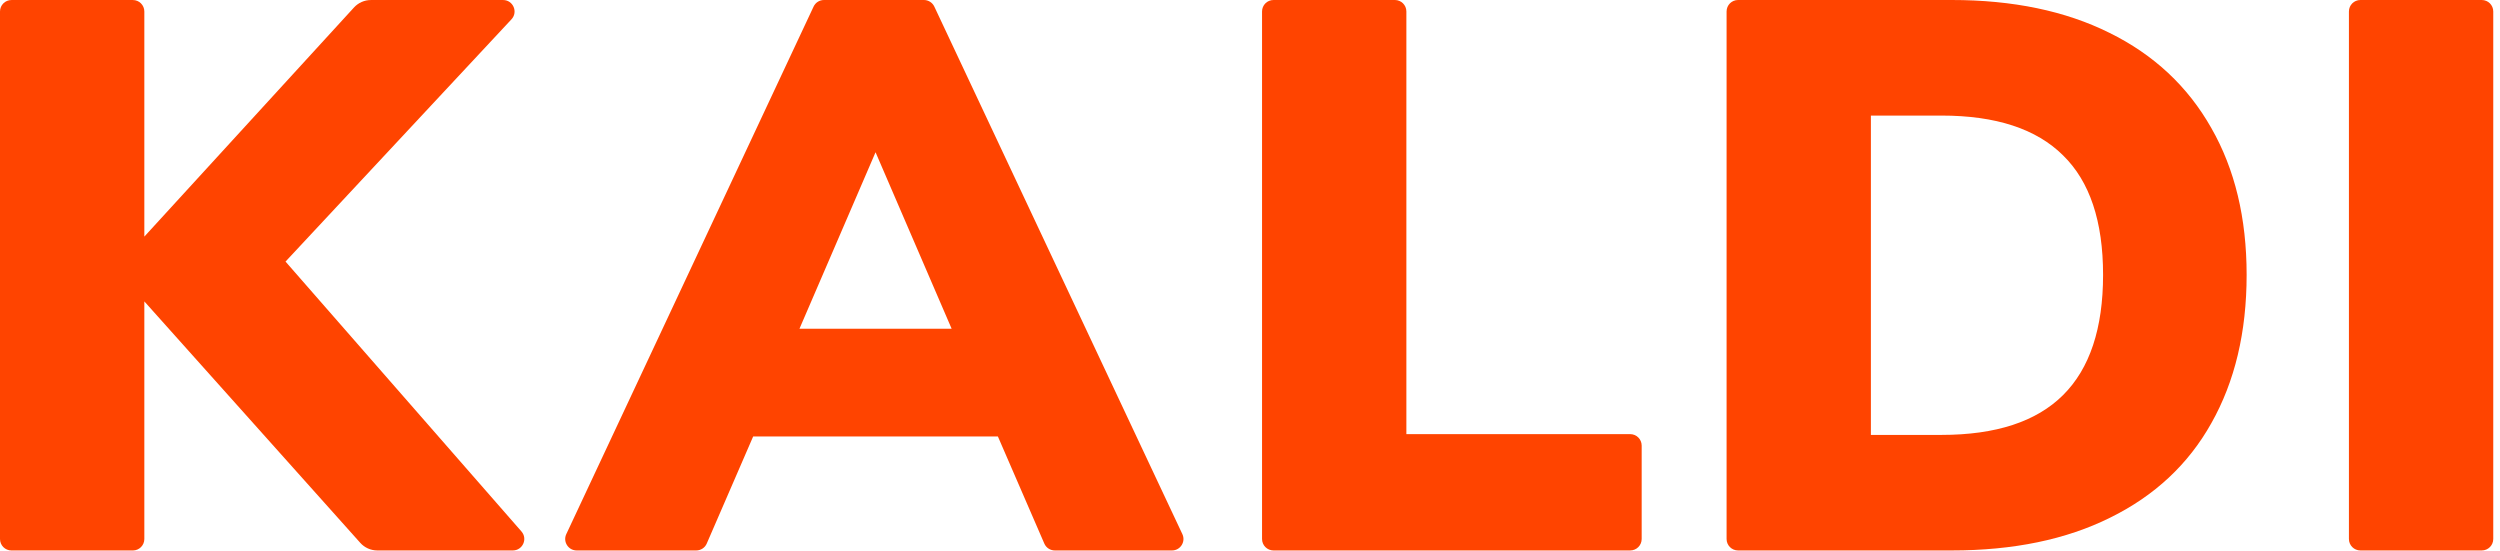
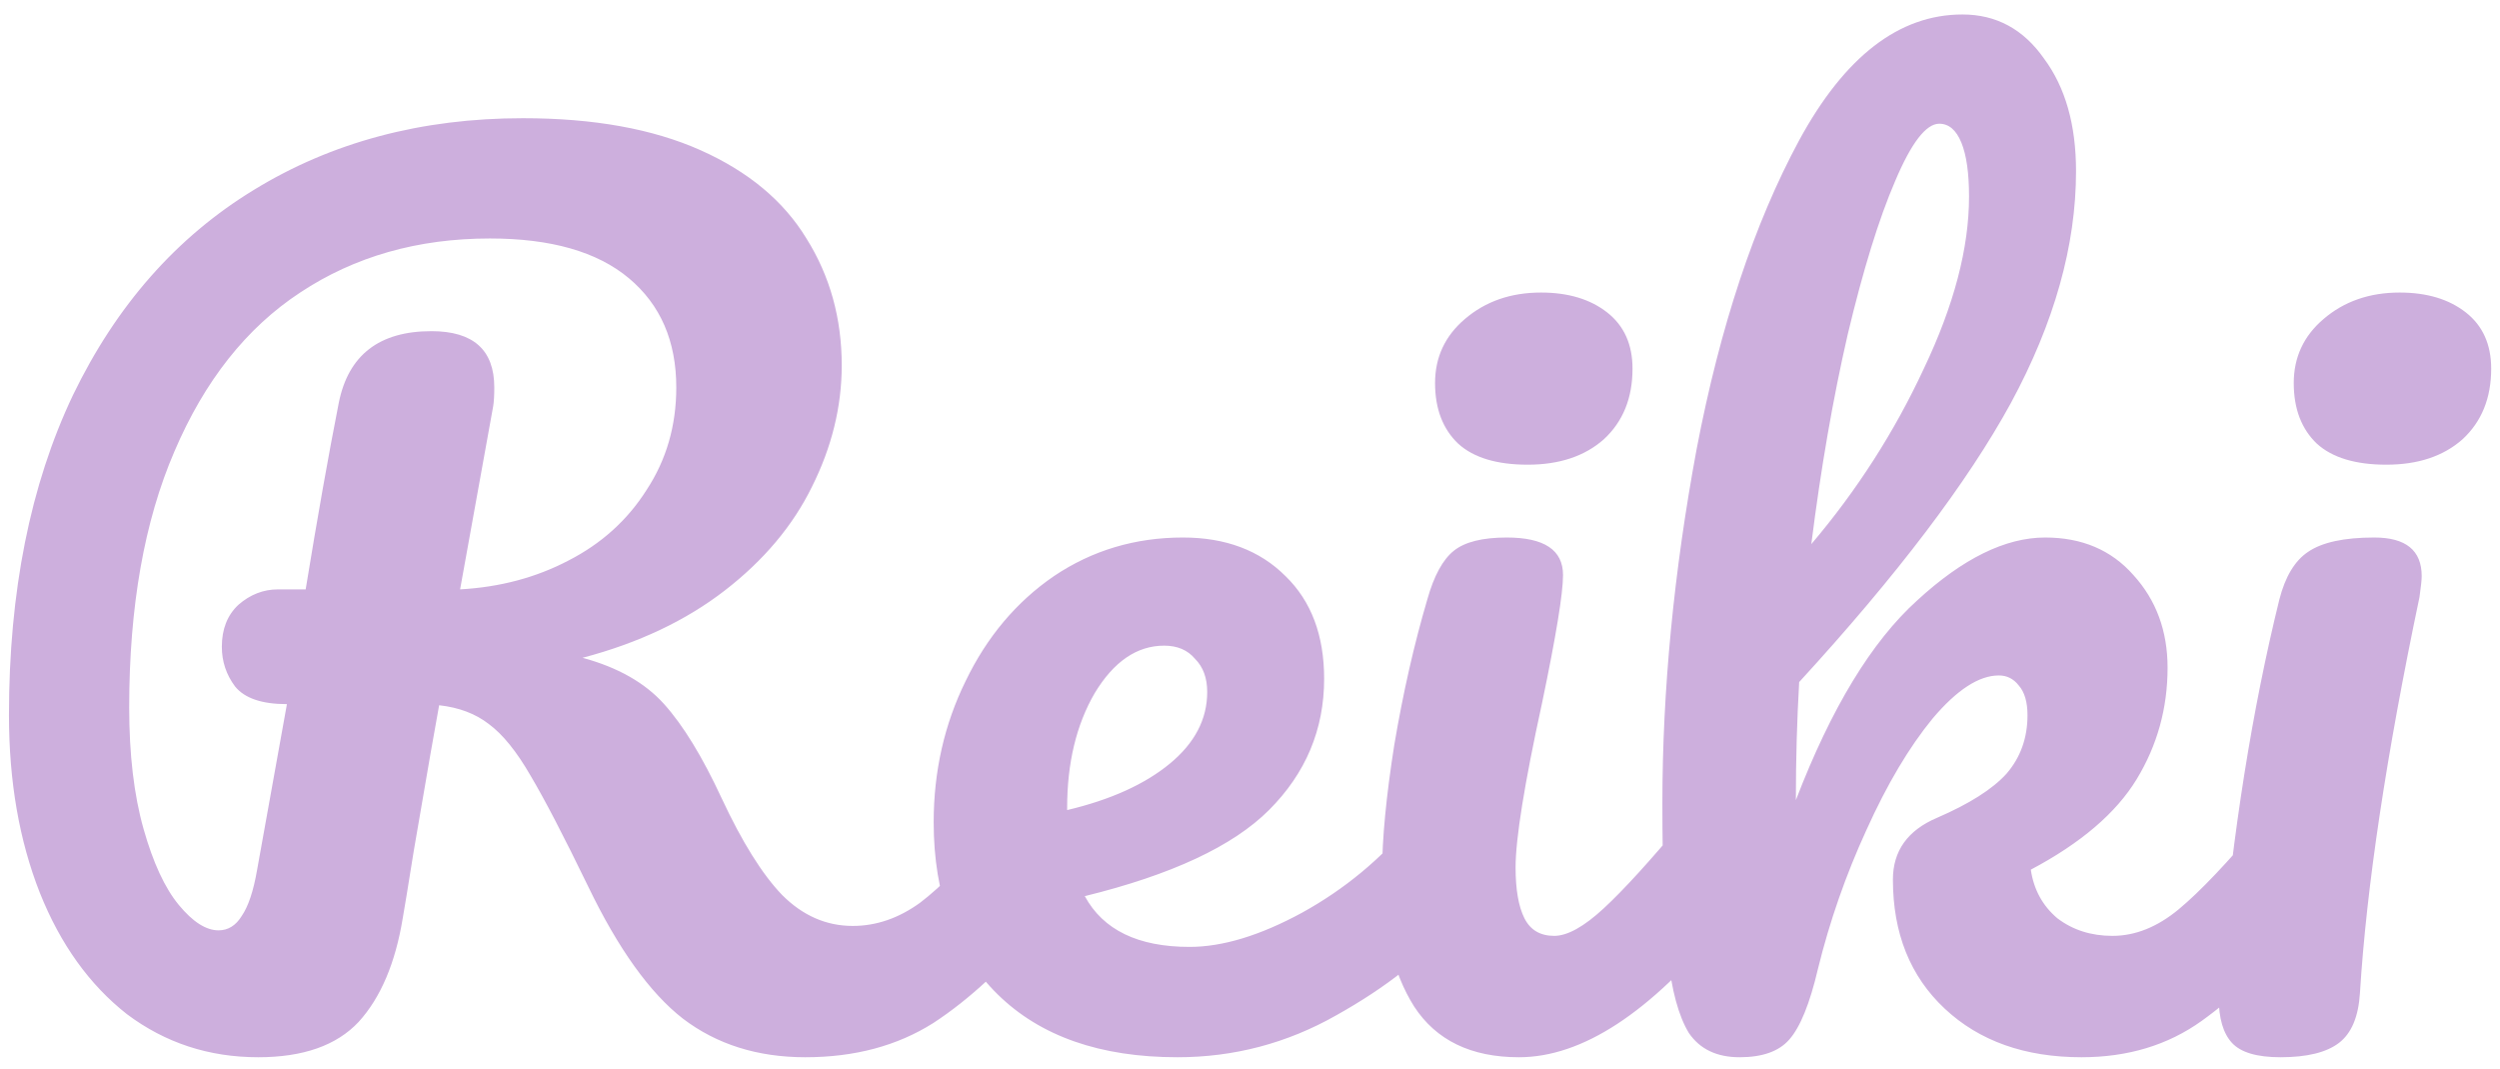
- <svg xmlns="http://www.w3.org/2000/svg" xmlns:xlink="http://www.w3.org/1999/xlink" viewBox="0 0 109 24">
-   <g transform="translate(-1470)">
-     <g style="mix-blend-mode:normal" transform="translate(1470)" fill="#f40">
-       <use xlink:href="#b" style="mix-blend-mode:normal" />
-       <use xlink:href="#c" style="mix-blend-mode:normal" />
-       <use xlink:href="#d" style="mix-blend-mode:normal" />
-       <use xlink:href="#e" style="mix-blend-mode:normal" />
-       <use xlink:href="#f" style="mix-blend-mode:normal" />
-     </g>
-   </g>
-   <defs>
-     <path id="b" d="M22.735 23.171c.283.323.053.829-.376.829h-5.907c-.285 0-.556-.121-.745-.333l-9.414-10.526v10.36c0 .276-.224.5-.5.5h-5.293c-.276 0-.5-.224-.5-.5v-23c0-.276.224-.5.5-.5h5.293c.276 0 .5.224.5.5v9.815l9.141-9.99c.19-.207.457-.325.738-.325h5.762c.437 0 .664.521.366.841l-9.851 10.563 10.287 11.767z" />
-     <path id="c" d="M45.991 24c-.199 0-.38-.118-.459-.301l-2.024-4.669h-10.67l-2.024 4.669c-.079.183-.259.301-.459.301h-5.212c-.366 0-.608-.381-.453-.712l10.782-23c.082-.176.259-.288.453-.288h4.358c.194 0 .37.112.453.287l10.815 23c.156.332-.086.713-.452.713h-5.108zm-11.135-9.668h6.635l-3.317-7.694-3.317 7.694z" />
-     <path id="d" d="M55.525 24c-.276 0-.5-.224-.5-.5v-23c0-.276.224-.5.5-.5h5.293c.276 0 .5.224.5.5v18.428h9.759c.276 0 .5.224.5.5v4.072c0 .276-.224.5-.5.5h-15.552z" />
-     <path id="e" d="M75.279.5c0-.276.224-.5.5-.5h9.315c2.667 0 4.959.477 6.874 1.43 1.938.953 3.42 2.338 4.446 4.153 1.026 1.793 1.539 3.926 1.539 6.4 0 2.496-.513 4.652-1.539 6.468-1.003 1.793-2.474 3.166-4.412 4.119-1.915.953-4.218 1.43-6.908 1.43h-9.315c-.276 0-.5-.224-.5-.5v-23zm9.37 18.462c2.371 0 4.138-.579 5.301-1.736 1.163-1.157 1.744-2.905 1.744-5.242 0-2.338-.581-4.074-1.744-5.209-1.163-1.157-2.93-1.736-5.301-1.736h-3.078v13.923h3.078z" />
-     <path id="f" d="M102.913 24c-.276 0-.5-.224-.5-.5v-23c0-.276.224-.5.5-.5h5.293c.276 0 .5.224.5.5v23c0 .276-.224.5-.5.5h-5.293z" />
-   </defs>
+ <svg xmlns="http://www.w3.org/2000/svg" width="145" height="62" viewBox="0 0 145 62" fill="none">
+   <path d="M59.784 46.728C60.339 46.728 60.765 46.984 61.064 47.496C61.405 48.008 61.576 48.712 61.576 49.608C61.576 51.272 61.171 52.595 60.36 53.576C58.312 56.051 56.243 57.971 54.152 59.336C52.061 60.659 49.587 61.32 46.728 61.32C43.955 61.32 41.587 60.573 39.624 59.08C37.704 57.587 35.869 55.027 34.12 51.4C32.712 48.499 31.603 46.365 30.792 45C29.981 43.592 29.171 42.589 28.36 41.992C27.592 41.395 26.632 41.032 25.48 40.904C25.309 41.8 24.819 44.616 24.008 49.352C23.667 51.485 23.453 52.787 23.368 53.256C22.941 55.859 22.088 57.864 20.808 59.272C19.528 60.637 17.587 61.32 14.984 61.32C12.125 61.32 9.587 60.488 7.368 58.824C5.192 57.117 3.507 54.771 2.312 51.784C1.117 48.755 0.52 45.32 0.52 41.48C0.52 34.312 1.757 28.125 4.232 22.92C6.749 17.715 10.248 13.747 14.728 11.016C19.251 8.243 24.456 6.856 30.344 6.856C34.44 6.856 37.875 7.475 40.648 8.712C43.421 9.949 45.469 11.656 46.792 13.832C48.157 16.008 48.84 18.461 48.84 21.192C48.84 23.581 48.264 25.928 47.112 28.232C46.003 30.493 44.317 32.499 42.056 34.248C39.795 35.997 37.043 37.299 33.8 38.152C35.848 38.707 37.427 39.603 38.536 40.84C39.645 42.077 40.755 43.891 41.864 46.28C43.059 48.84 44.232 50.717 45.384 51.912C46.579 53.107 47.944 53.704 49.48 53.704C50.845 53.704 52.147 53.256 53.384 52.36C54.621 51.421 56.179 49.843 58.056 47.624C58.568 47.027 59.144 46.728 59.784 46.728ZM16.648 40.84C15.197 40.84 14.195 40.499 13.64 39.816C13.128 39.133 12.872 38.365 12.872 37.512C12.872 36.488 13.192 35.677 13.832 35.08C14.515 34.483 15.283 34.184 16.136 34.184H17.736C18.419 30.003 19.059 26.397 19.656 23.368C20.211 20.595 22.003 19.208 25.032 19.208C27.464 19.208 28.68 20.296 28.68 22.472C28.68 22.941 28.659 23.304 28.616 23.56L26.696 34.184C29 34.056 31.091 33.501 32.968 32.52C34.888 31.539 36.403 30.173 37.512 28.424C38.664 26.675 39.24 24.691 39.24 22.472C39.24 19.784 38.323 17.672 36.488 16.136C34.653 14.6 31.965 13.832 28.424 13.832C24.243 13.832 20.573 14.877 17.416 16.968C14.301 19.016 11.869 22.088 10.12 26.184C8.371 30.237 7.496 35.187 7.496 41.032C7.496 43.763 7.773 46.109 8.328 48.072C8.883 50.035 9.565 51.507 10.376 52.488C11.187 53.469 11.955 53.96 12.68 53.96C13.235 53.96 13.683 53.683 14.024 53.128C14.408 52.573 14.707 51.677 14.92 50.44L16.648 40.84ZM83.678 46.728C84.233 46.728 84.66 46.984 84.959 47.496C85.3 48.008 85.471 48.712 85.471 49.608C85.471 51.315 85.065 52.637 84.254 53.576C82.676 55.496 80.436 57.267 77.534 58.888C74.676 60.509 71.604 61.32 68.319 61.32C63.839 61.32 60.361 60.104 57.886 57.672C55.412 55.24 54.175 51.912 54.175 47.688C54.175 44.744 54.793 42.013 56.031 39.496C57.268 36.936 58.974 34.909 61.151 33.416C63.369 31.923 65.865 31.176 68.638 31.176C71.113 31.176 73.097 31.923 74.591 33.416C76.084 34.867 76.831 36.851 76.831 39.368C76.831 42.312 75.764 44.851 73.63 46.984C71.54 49.075 67.977 50.739 62.943 51.976C64.009 53.939 66.036 54.92 69.022 54.92C70.942 54.92 73.118 54.259 75.55 52.936C78.025 51.571 80.159 49.8 81.951 47.624C82.463 47.027 83.038 46.728 83.678 46.728ZM67.55 37.448C65.972 37.448 64.628 38.365 63.519 40.2C62.452 42.035 61.919 44.253 61.919 46.856V46.984C64.436 46.387 66.42 45.491 67.871 44.296C69.321 43.101 70.046 41.715 70.046 40.136C70.046 39.325 69.812 38.685 69.343 38.216C68.916 37.704 68.319 37.448 67.55 37.448ZM88.644 26.952C86.852 26.952 85.507 26.547 84.612 25.736C83.716 24.883 83.267 23.709 83.267 22.216C83.267 20.723 83.844 19.485 84.996 18.504C86.19 17.48 87.662 16.968 89.412 16.968C90.99 16.968 92.27 17.352 93.251 18.12C94.233 18.888 94.724 19.976 94.724 21.384C94.724 23.091 94.169 24.456 93.059 25.48C91.95 26.461 90.478 26.952 88.644 26.952ZM88.132 61.32C85.358 61.32 83.332 60.339 82.052 58.376C80.814 56.413 80.195 53.811 80.195 50.568C80.195 48.648 80.43 46.195 80.9 43.208C81.412 40.179 82.052 37.363 82.82 34.76C83.204 33.395 83.716 32.456 84.356 31.944C84.996 31.432 86.019 31.176 87.427 31.176C89.603 31.176 90.692 31.901 90.692 33.352C90.692 34.419 90.286 36.893 89.475 40.776C88.451 45.469 87.939 48.648 87.939 50.312C87.939 51.592 88.11 52.573 88.451 53.256C88.793 53.939 89.369 54.28 90.18 54.28C90.948 54.28 91.907 53.747 93.059 52.68C94.212 51.613 95.748 49.928 97.668 47.624C98.18 47.027 98.755 46.728 99.395 46.728C99.95 46.728 100.377 46.984 100.676 47.496C101.017 48.008 101.188 48.712 101.188 49.608C101.188 51.315 100.782 52.637 99.972 53.576C95.748 58.739 91.801 61.32 88.132 61.32ZM133.002 46.728C133.556 46.728 133.983 46.984 134.282 47.496C134.623 48.008 134.794 48.712 134.794 49.608C134.794 51.315 134.388 52.637 133.578 53.576C131.658 55.923 129.716 57.8 127.754 59.208C125.791 60.616 123.466 61.32 120.778 61.32C117.492 61.32 114.847 60.381 112.842 58.504C110.836 56.627 109.833 54.131 109.833 51.016C109.833 49.352 110.687 48.157 112.394 47.432C114.271 46.621 115.615 45.768 116.426 44.872C117.236 43.933 117.642 42.803 117.642 41.48C117.642 40.712 117.471 40.136 117.13 39.752C116.831 39.368 116.447 39.176 115.978 39.176C114.826 39.176 113.546 40.008 112.138 41.672C110.772 43.336 109.492 45.491 108.298 48.136C107.103 50.739 106.164 53.427 105.482 56.2C105.012 58.205 104.458 59.571 103.818 60.296C103.22 60.979 102.26 61.32 100.938 61.32C99.615 61.32 98.633 60.851 97.993 59.912C97.396 58.931 96.991 57.437 96.778 55.432C96.564 53.427 96.457 50.483 96.457 46.6C96.457 40.029 97.119 33.181 98.442 26.056C99.807 18.931 101.791 12.957 104.394 8.136C107.039 3.272 110.196 0.84 113.866 0.84C115.828 0.84 117.407 1.693 118.602 3.4C119.839 5.064 120.458 7.24 120.458 9.928C120.458 14.237 119.199 18.717 116.682 23.368C114.164 27.976 110.068 33.373 104.394 39.56C104.266 41.779 104.202 44.061 104.202 46.408C106.25 41.075 108.596 37.213 111.242 34.824C113.887 32.392 116.362 31.176 118.666 31.176C120.799 31.176 122.506 31.901 123.786 33.352C125.108 34.803 125.77 36.595 125.77 38.728C125.77 41.075 125.172 43.229 123.978 45.192C122.783 47.155 120.735 48.904 117.834 50.44C118.004 51.592 118.516 52.531 119.37 53.256C120.266 53.939 121.332 54.28 122.57 54.28C123.892 54.28 125.172 53.768 126.41 52.744C127.647 51.72 129.268 50.013 131.274 47.624C131.786 47.027 132.362 46.728 133.002 46.728ZM112.522 7.176C111.754 7.176 110.9 8.285 109.962 10.504C109.023 12.68 108.106 15.645 107.21 19.4C106.356 23.112 105.652 27.165 105.098 31.56C107.743 28.445 109.919 25.053 111.626 21.384C113.375 17.715 114.25 14.387 114.25 11.4C114.25 10.035 114.1 8.989 113.802 8.264C113.503 7.539 113.076 7.176 112.522 7.176ZM138.467 26.952C136.675 26.952 135.331 26.547 134.435 25.736C133.539 24.883 133.091 23.709 133.091 22.216C133.091 20.723 133.667 19.485 134.819 18.504C136.013 17.48 137.485 16.968 139.235 16.968C140.813 16.968 142.093 17.352 143.075 18.12C144.056 18.888 144.547 19.976 144.547 21.384C144.547 23.091 143.992 24.456 142.883 25.48C141.773 26.461 140.301 26.952 138.467 26.952ZM132.323 61.32C130.957 61.32 130.019 61.043 129.507 60.488C128.995 59.933 128.739 59.059 128.739 57.864C128.739 57.523 128.781 56.925 128.867 56.072C129.549 48.264 130.68 41.16 132.259 34.76C132.6 33.437 133.155 32.52 133.923 32.008C134.733 31.453 136.013 31.176 137.763 31.176C139.597 31.176 140.515 31.923 140.515 33.416C140.515 33.629 140.472 34.035 140.387 34.632C138.467 43.763 137.315 51.421 136.931 57.608C136.845 58.973 136.44 59.933 135.715 60.488C134.989 61.043 133.859 61.32 132.323 61.32Z" fill="#CDAFDD" />
</svg>
